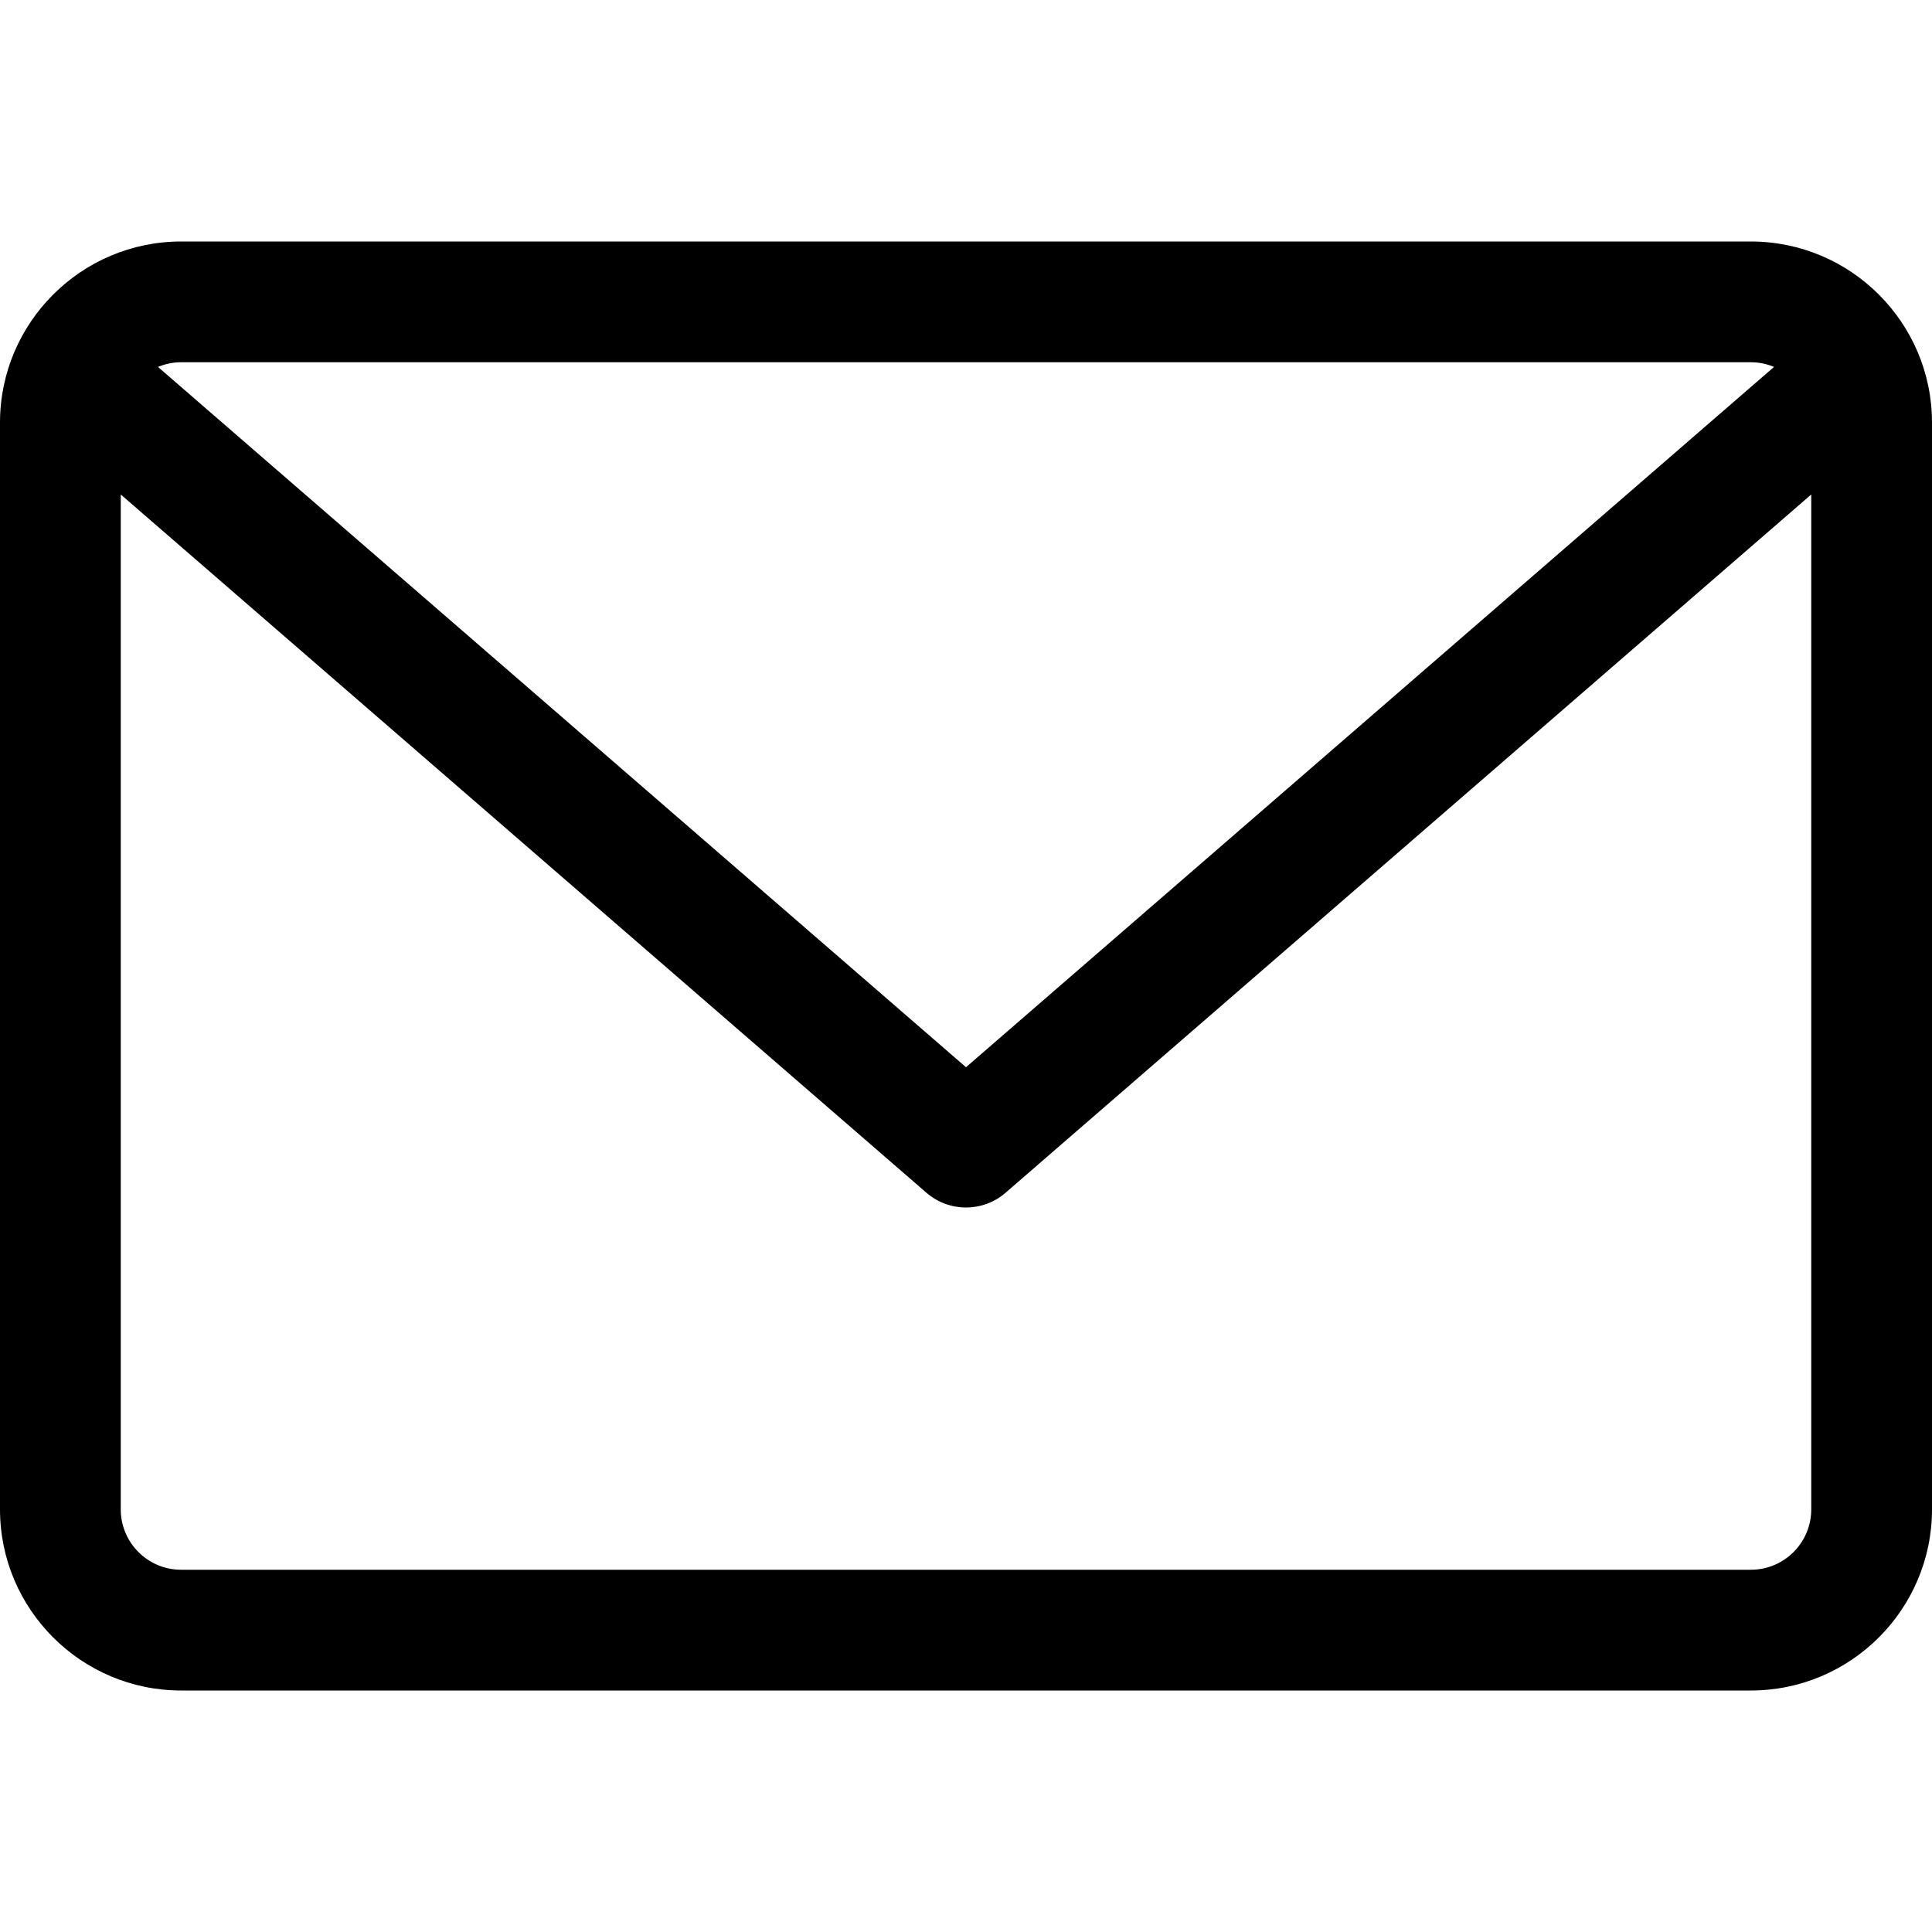
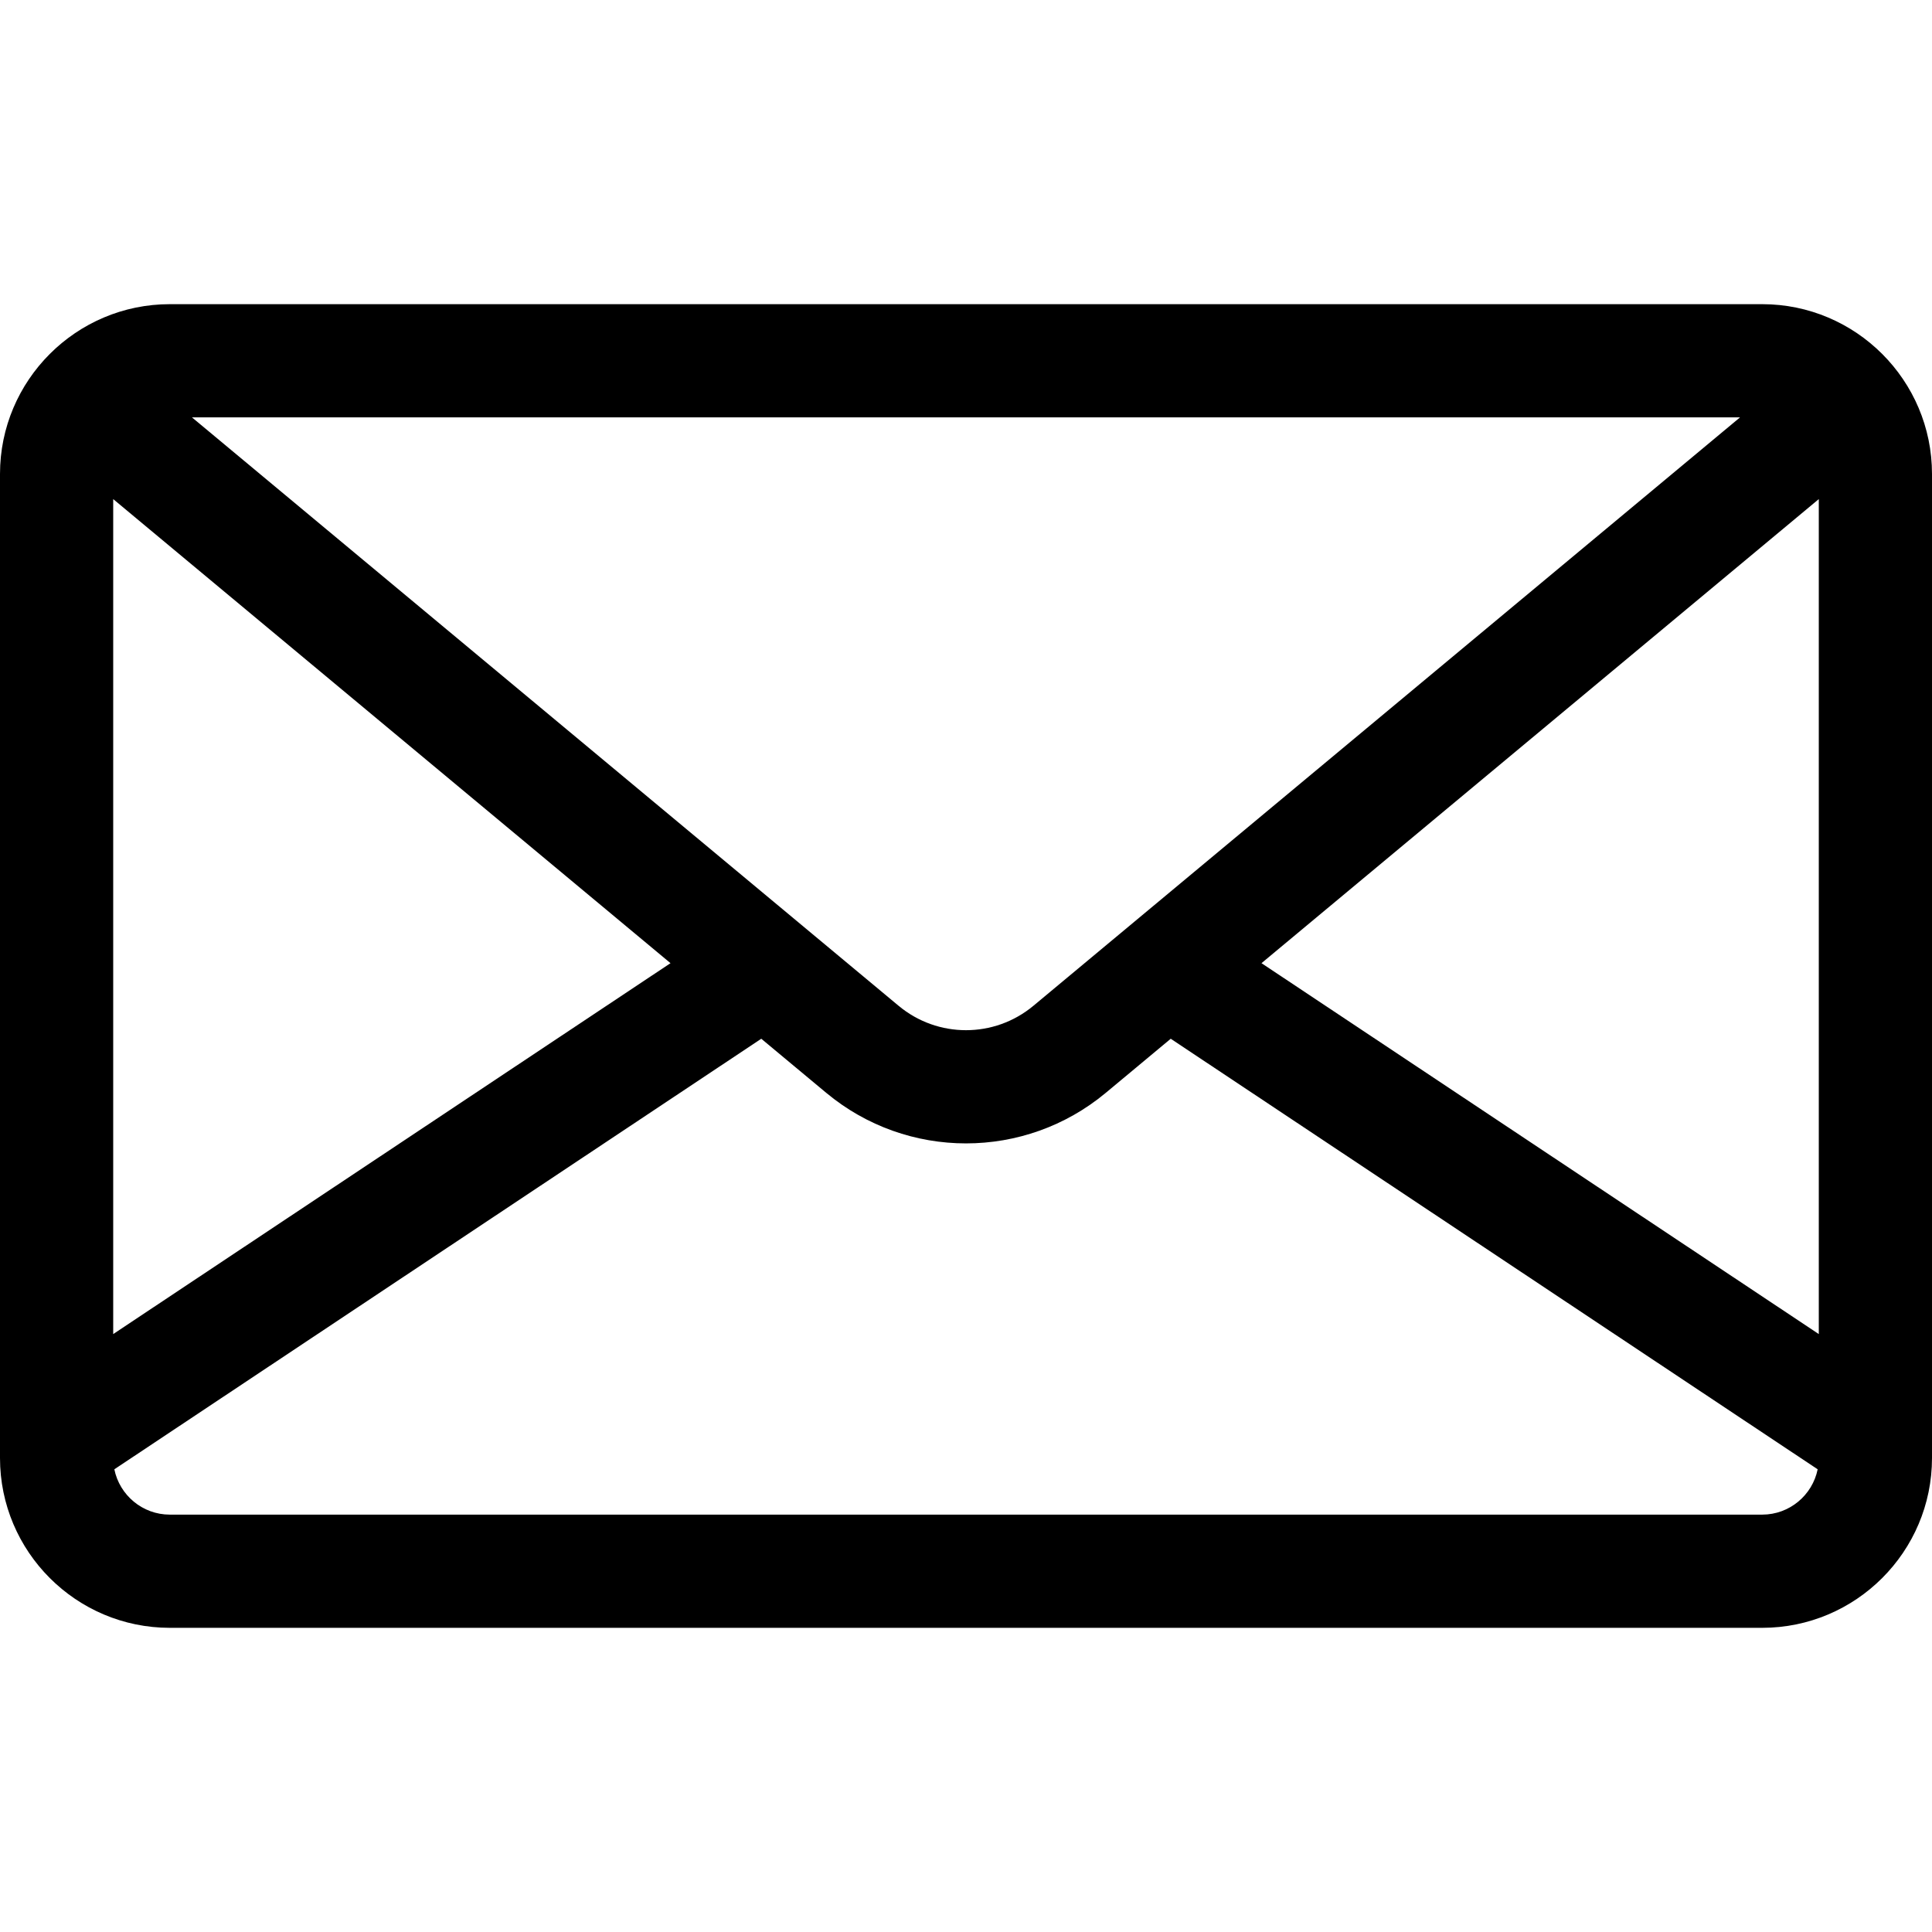
- <svg xmlns="http://www.w3.org/2000/svg" id="Capa_1" enable-background="new 0 0 479.058 479.058" height="512" viewBox="0 0 479.058 479.058" width="512">
-   <path d="m434.146 59.882h-389.234c-24.766 0-44.912 20.146-44.912 44.912v269.47c0 24.766 20.146 44.912 44.912 44.912h389.234c24.766 0 44.912-20.146 44.912-44.912v-269.47c0-24.766-20.146-44.912-44.912-44.912zm0 29.941c2.034 0 3.969.422 5.738 1.159l-200.355 173.649-200.356-173.649c1.769-.736 3.704-1.159 5.738-1.159zm0 299.411h-389.234c-8.26 0-14.971-6.71-14.971-14.971v-251.648l199.778 173.141c2.822 2.441 6.316 3.655 9.81 3.655s6.988-1.213 9.81-3.655l199.778-173.141v251.649c-.001 8.26-6.711 14.97-14.971 14.97z" />
+ <svg xmlns="http://www.w3.org/2000/svg" version="1.1" id="Capa_1" x="0px" y="0px" viewBox="0 0 512 512" style="enable-background:new 0 0 512 512;" xml:space="preserve">
+   <g>
+     <g>
+       <path d="M467,80.609H45c-24.813,0-45,20.187-45,45v260.782c0,24.813,20.187,45,45,45h422c24.813,0,45-20.187,45-45V125.609    C512,100.796,491.813,80.609,467,80.609z M461.127,110.609l-6.006,5.001L273.854,266.551c-10.346,8.614-25.364,8.614-35.708,0    L56.879,115.61l-6.006-5.001H461.127z M30,132.267L177.692,255.25L30,353.543V132.267z M467,401.391H45    c-7.248,0-13.31-5.168-14.699-12.011l171.445-114.101l17.204,14.326c10.734,8.938,23.893,13.407,37.051,13.407    c13.158,0,26.316-4.469,37.051-13.407l17.204-14.326l171.444,114.1C480.31,396.224,474.248,401.391,467,401.391z M482,353.543    l-147.692-98.292L482,132.267V353.543z" />
+     </g>
+   </g>
+   <g>
+ </g>
+   <g>
+ </g>
+   <g>
+ </g>
+   <g>
+ </g>
+   <g>
+ </g>
+   <g>
+ </g>
+   <g>
+ </g>
+   <g>
+ </g>
+   <g>
+ </g>
+   <g>
+ </g>
+   <g>
+ </g>
+   <g>
+ </g>
+   <g>
+ </g>
+   <g>
+ </g>
+   <g>
+ </g>
</svg>
